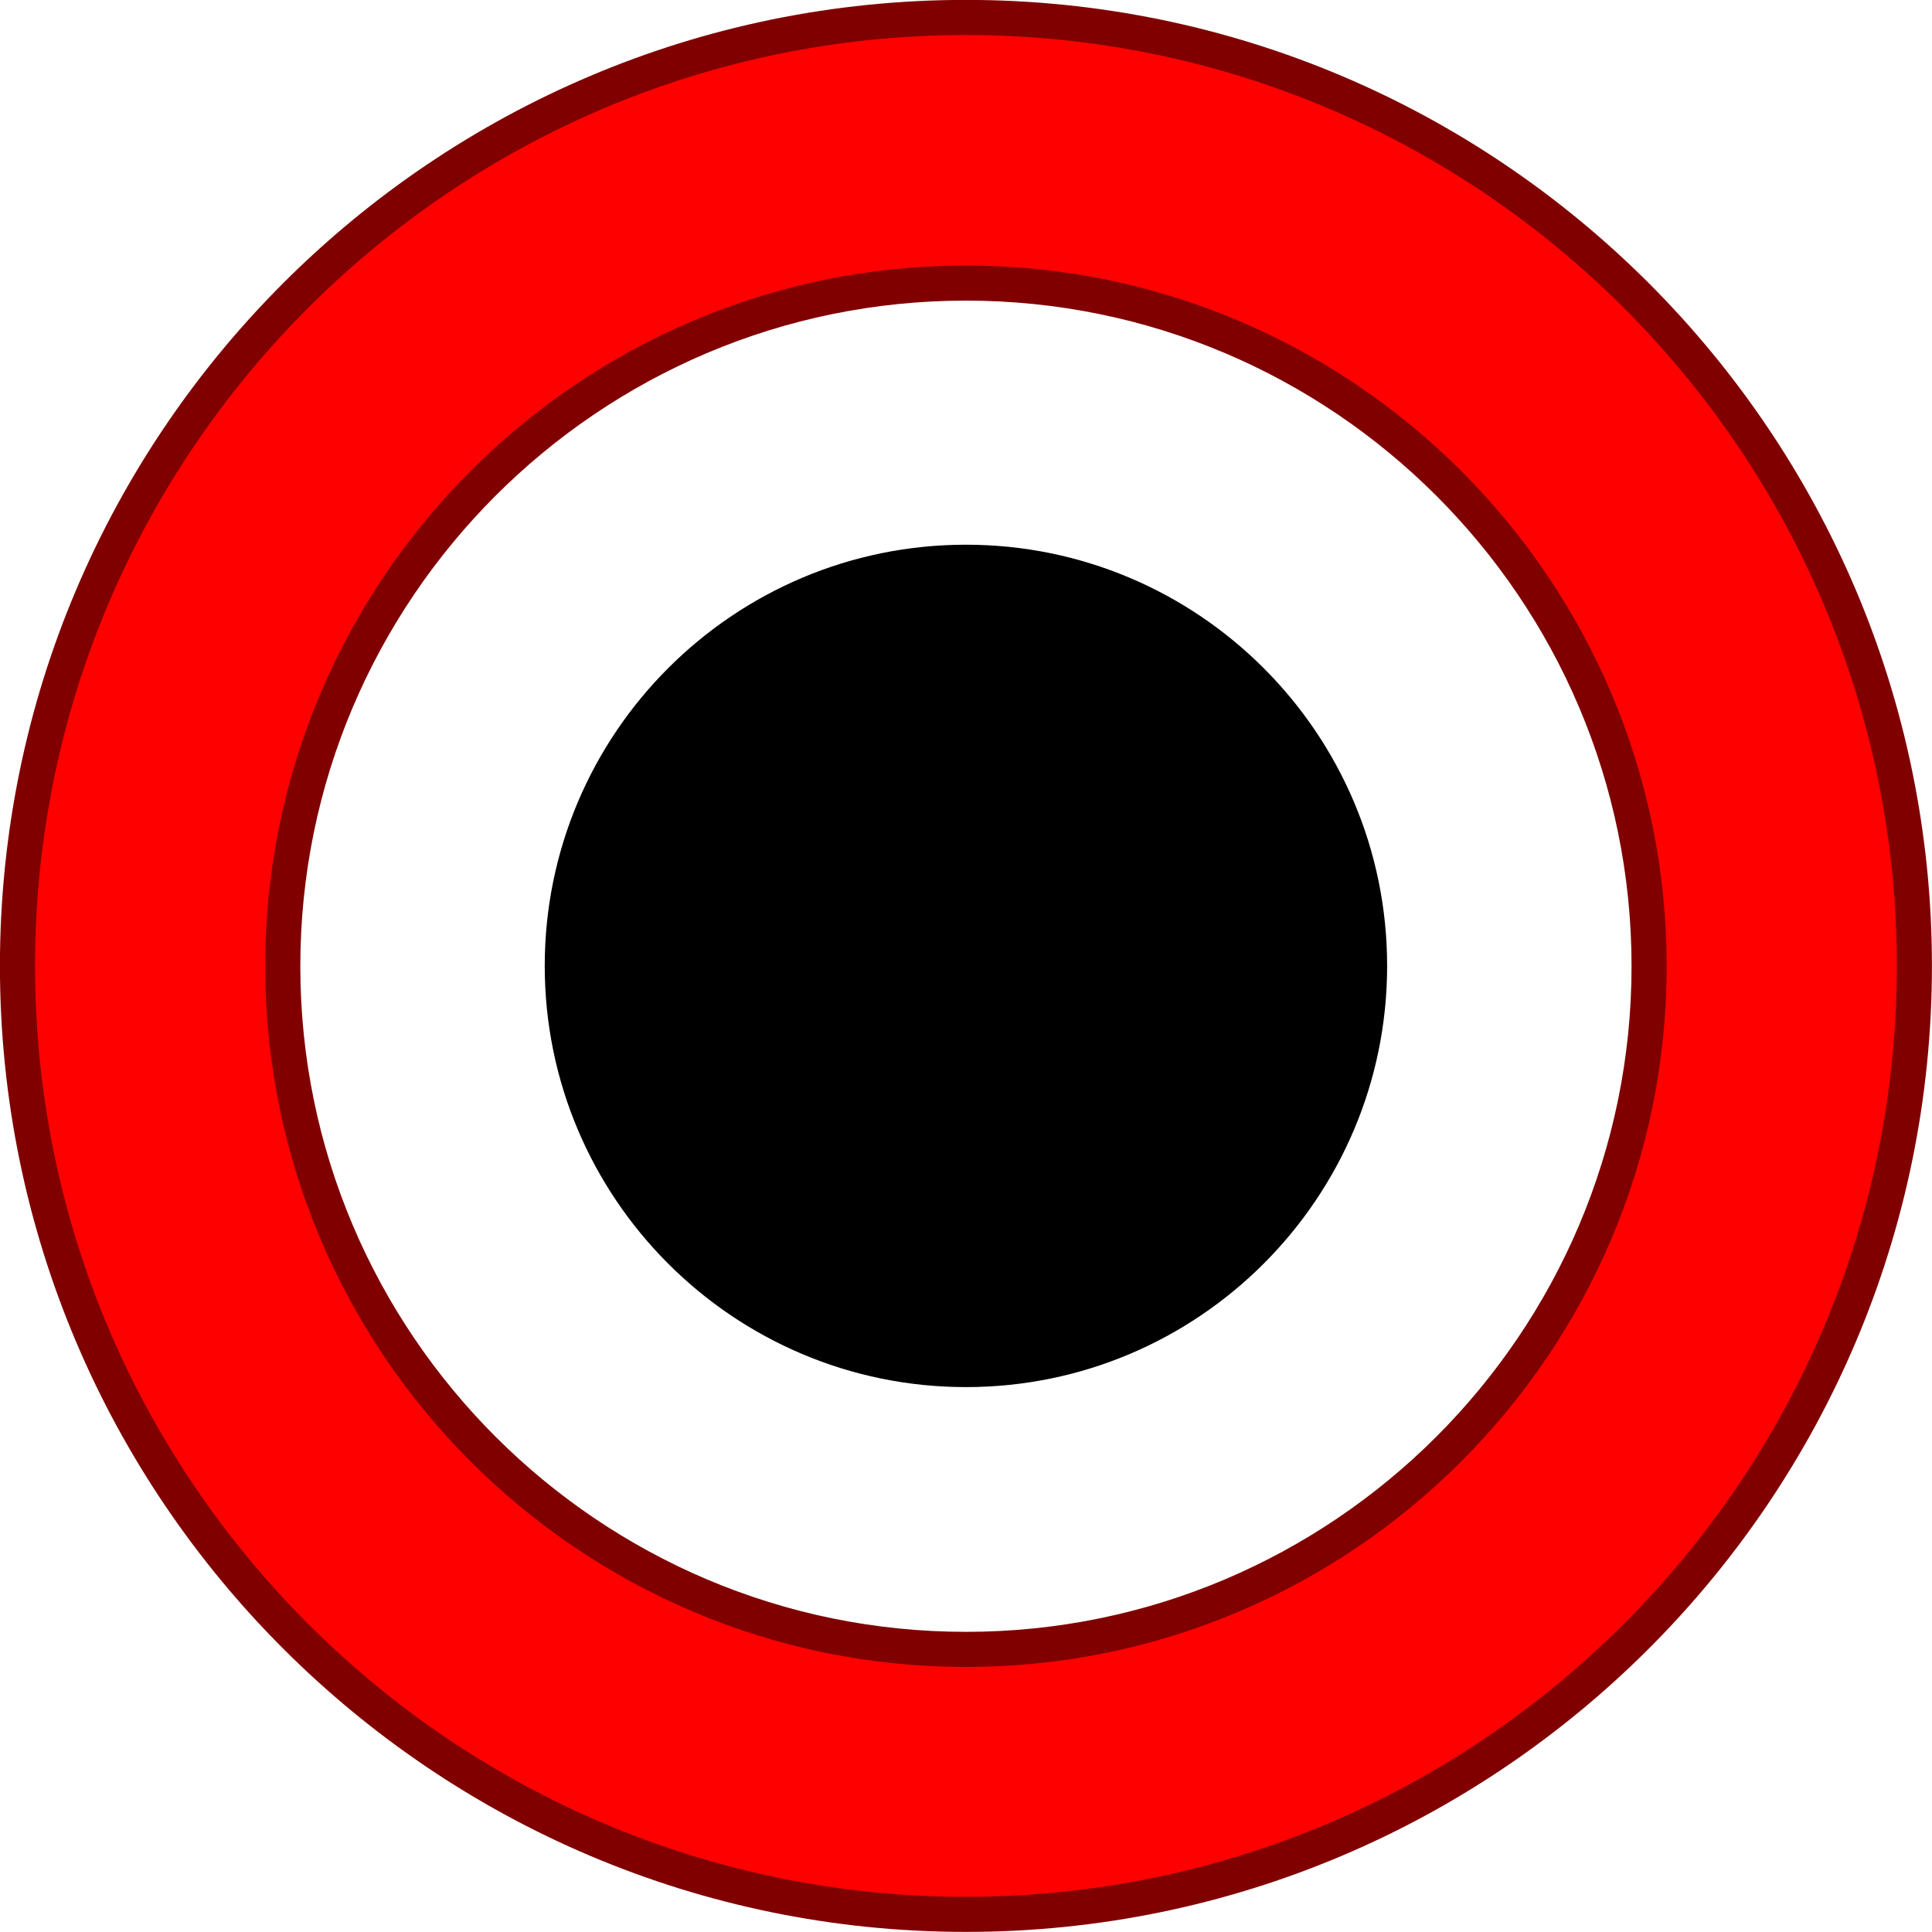
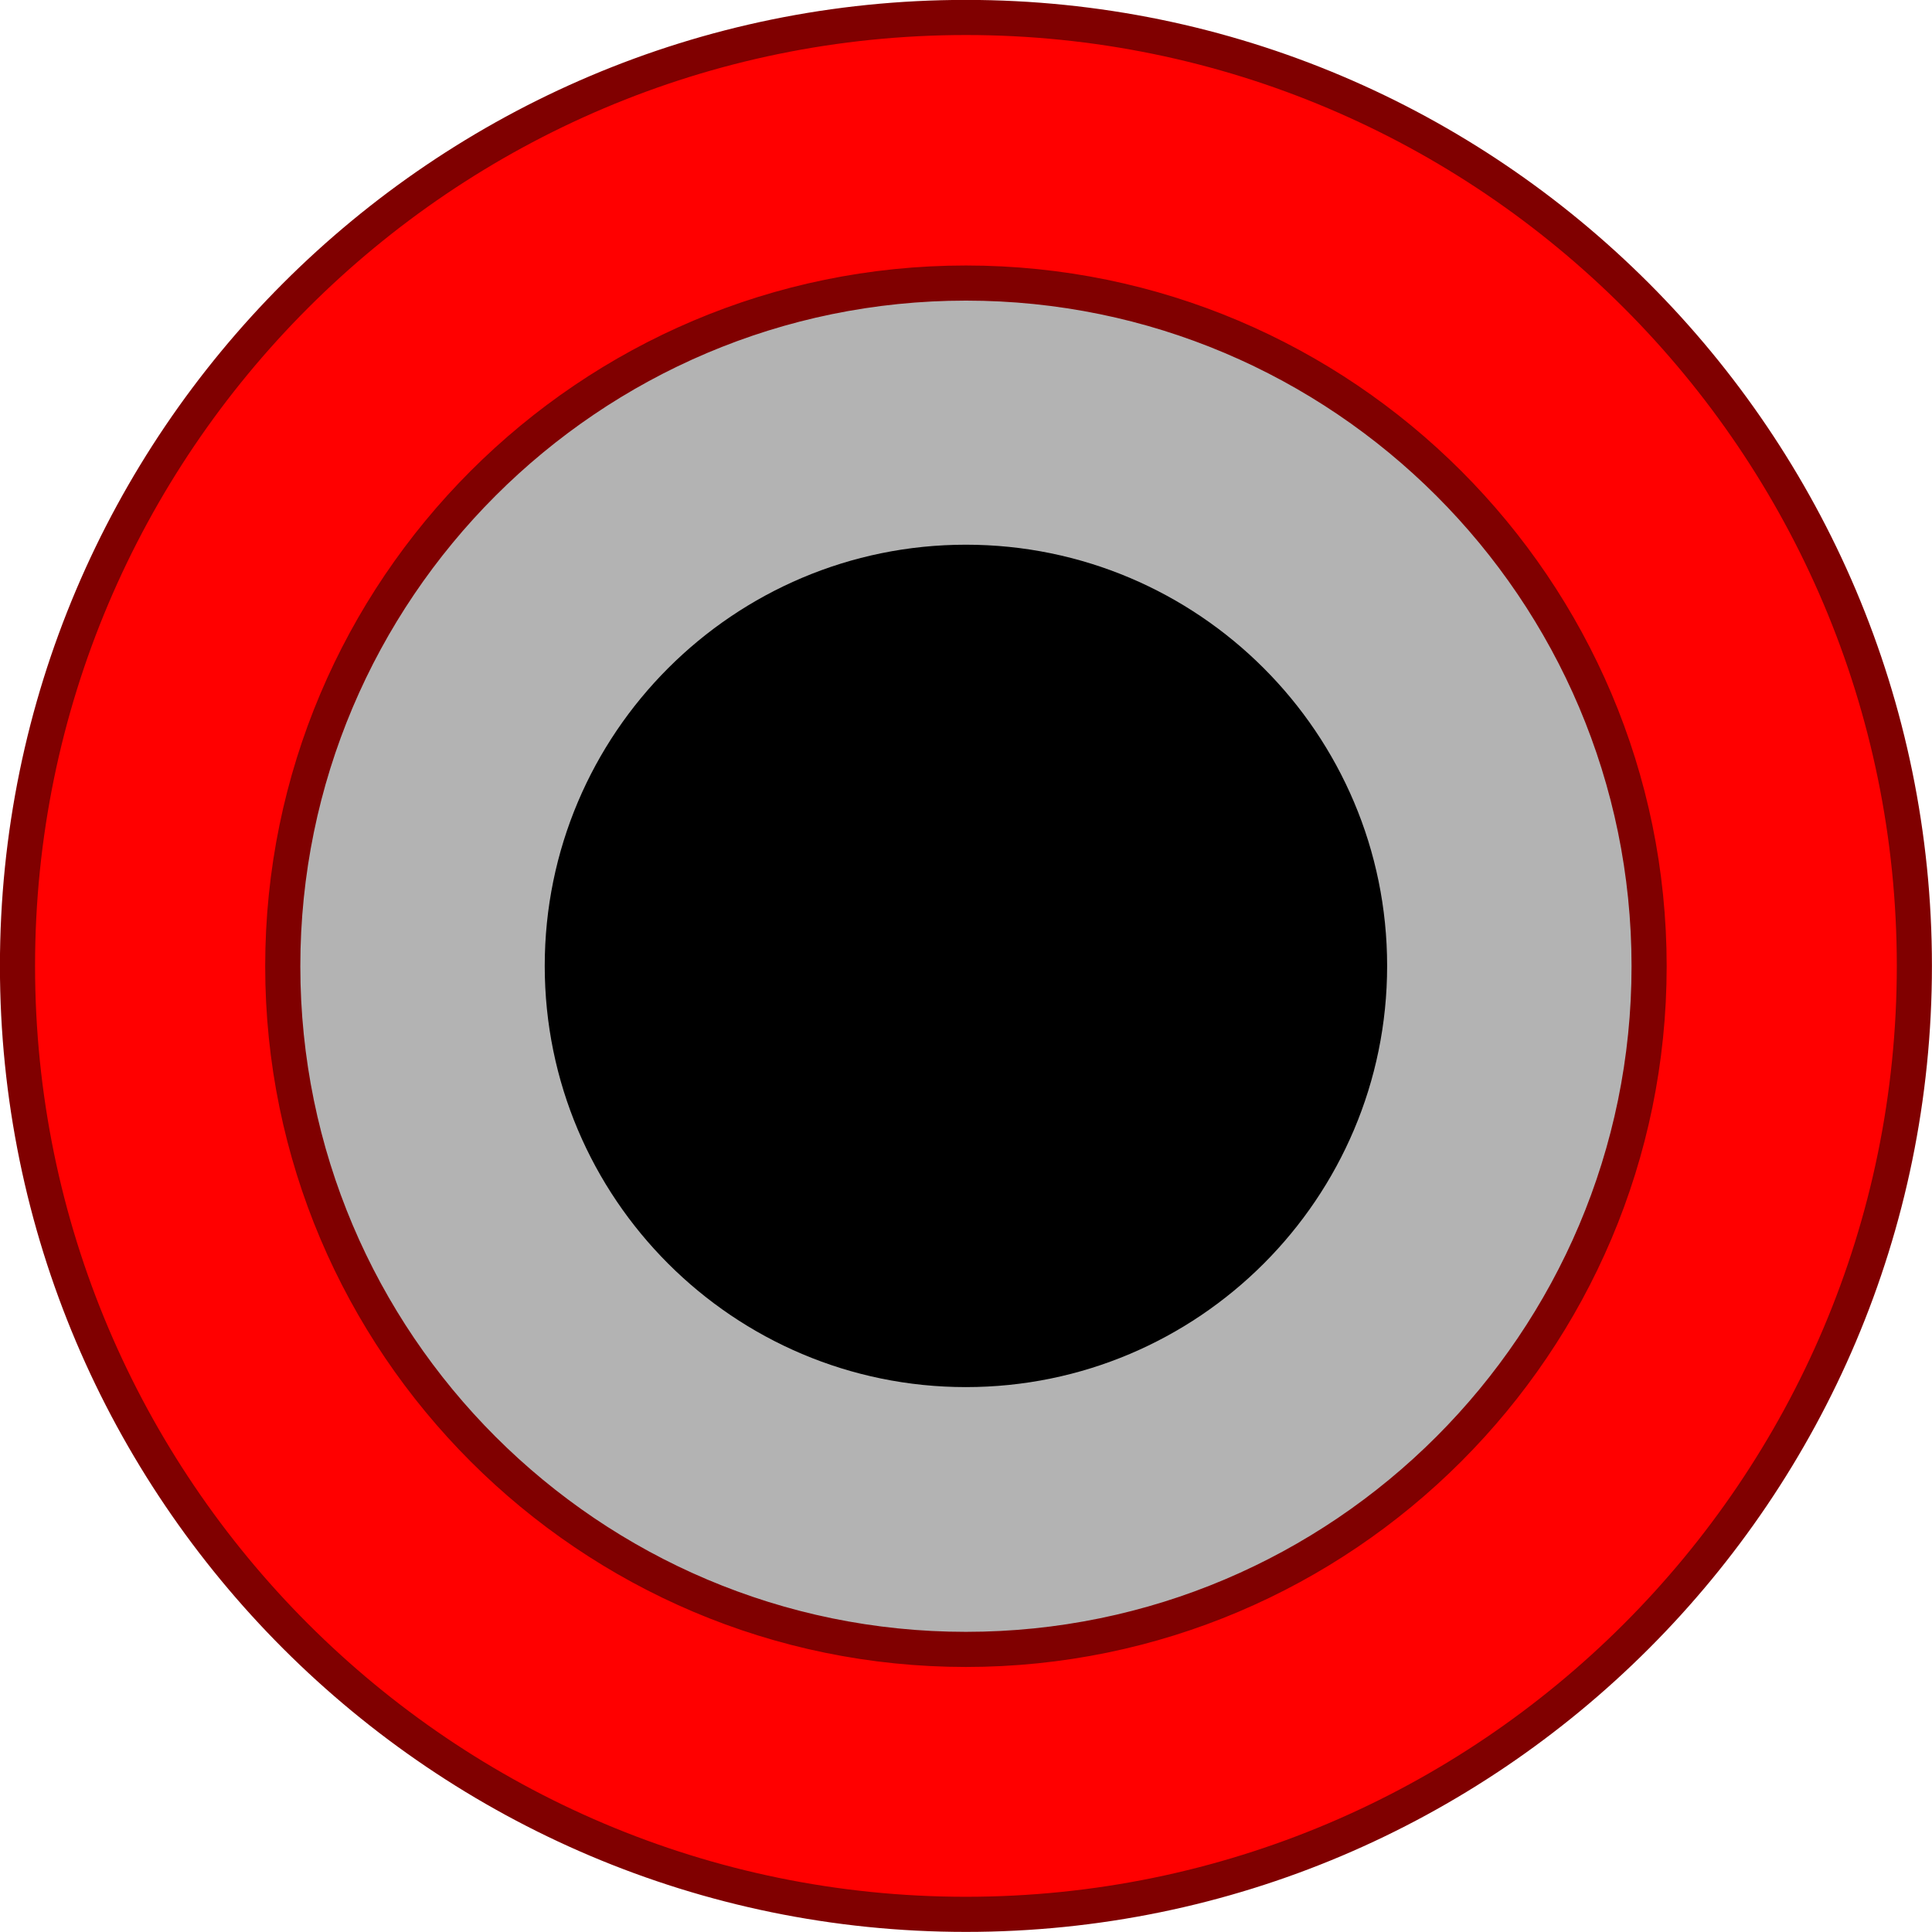
<svg xmlns="http://www.w3.org/2000/svg" width="5.885mm" height="5.885mm" viewBox="0 0 5.885 5.885" version="1.1" id="svg15246">
  <defs id="defs15240">
    <clipPath id="clip89">
      <rect y="0" x="0" width="18" height="19" id="rect4864" />
    </clipPath>
    <clipPath id="clip90">
      <path d="m 0.898,0.129 h 16.25 v 17.883 h -16.25 z m 0,0" id="path4861" />
    </clipPath>
    <mask id="mask44">
      <g style="filter:url(#alpha)" id="g4858" transform="matrix(0.2645833,0,0,0.2645833,89.35879,128.5777)">
        <rect x="0" y="0" width="3052.87" height="3351.5" style="fill:#000000;fill-opacity:0.15;stroke:none" id="rect4856" />
      </g>
    </mask>
    <filter id="alpha" filterUnits="objectBoundingBox" x="0" y="0" width="1" height="1">
      <feColorMatrix type="matrix" in="SourceGraphic" values="0 0 0 0 1 0 0 0 0 1 0 0 0 0 1 0 0 0 1 0" id="feColorMatrix4149" />
    </filter>
    <clipPath id="clipPath17821">
      <rect y="0" x="0" width="18" height="19" id="rect17819" />
    </clipPath>
    <clipPath id="clipPath17825">
      <path d="m 0.898,0.129 h 16.25 v 17.883 h -16.25 z m 0,0" id="path17823" />
    </clipPath>
    <clipPath id="clip87">
      <rect y="0" x="0" width="24" height="26" id="rect4848" />
    </clipPath>
    <clipPath id="clip88">
      <path d="m 0.684,0.922 h 22.68 v 24.938 H 0.684 Z m 0,0" id="path4845" />
    </clipPath>
    <mask id="mask43">
      <g style="filter:url(#alpha)" id="g4842" transform="matrix(0.2645833,0,0,0.2645833,89.35879,128.5777)">
        <rect x="0" y="0" width="3052.87" height="3351.5" style="fill:#000000;fill-opacity:0.15;stroke:none" id="rect4840" />
      </g>
    </mask>
    <filter id="filter17836" filterUnits="objectBoundingBox" x="0" y="0" width="1" height="1">
      <feColorMatrix type="matrix" in="SourceGraphic" values="0 0 0 0 1 0 0 0 0 1 0 0 0 0 1 0 0 0 1 0" id="feColorMatrix17834" />
    </filter>
    <clipPath id="clipPath17840">
      <rect y="0" x="0" width="24" height="26" id="rect17838" />
    </clipPath>
    <clipPath id="clipPath17844">
      <path d="m 0.684,0.922 h 22.68 v 24.938 H 0.684 Z m 0,0" id="path17842" />
    </clipPath>
  </defs>
  <g id="layer1" transform="translate(-89.85371,-120.4888)">
+     <ellipse style="fill:#b3b3b3;fill-opacity:1;stroke:#000000;stroke-width:0.198" id="path847" cx="92.796" cy="123.431" rx="2.192" ry="2.173" />
    <path style="fill:#ff0000;fill-opacity:1;fill-rule:nonzero;stroke:#800000;stroke-width:0.107;stroke-miterlimit:4;stroke-dasharray:none;stroke-opacity:1" d="m 92.796,120.542 c -1.593,0 -2.889,1.296 -2.889,2.889 0,1.593 1.296,2.889 2.889,2.889 1.593,0 2.889,-1.295 2.889,-2.889 0,-1.593 -1.295,-2.889 -2.889,-2.889 z m 0,0.809 c 1.147,0 2.081,0.933 2.081,2.081 0,1.147 -0.933,2.081 -2.081,2.081 -1.147,0 -2.081,-0.933 -2.081,-2.081 0,-1.147 0.933,-2.081 2.081,-2.081 z" id="path7255" />
    <path id="path7265" d="m 94.079,123.431 c 0,0.708 -0.575,1.283 -1.283,1.283 -0.708,0 -1.283,-0.575 -1.283,-1.283 0,-0.708 0.575,-1.283 1.283,-1.283 0.708,0 1.283,0.575 1.283,1.283" style="fill:#000000;fill-opacity:1;fill-rule:nonzero;stroke:none;stroke-width:0.251" />
  </g>
</svg>
